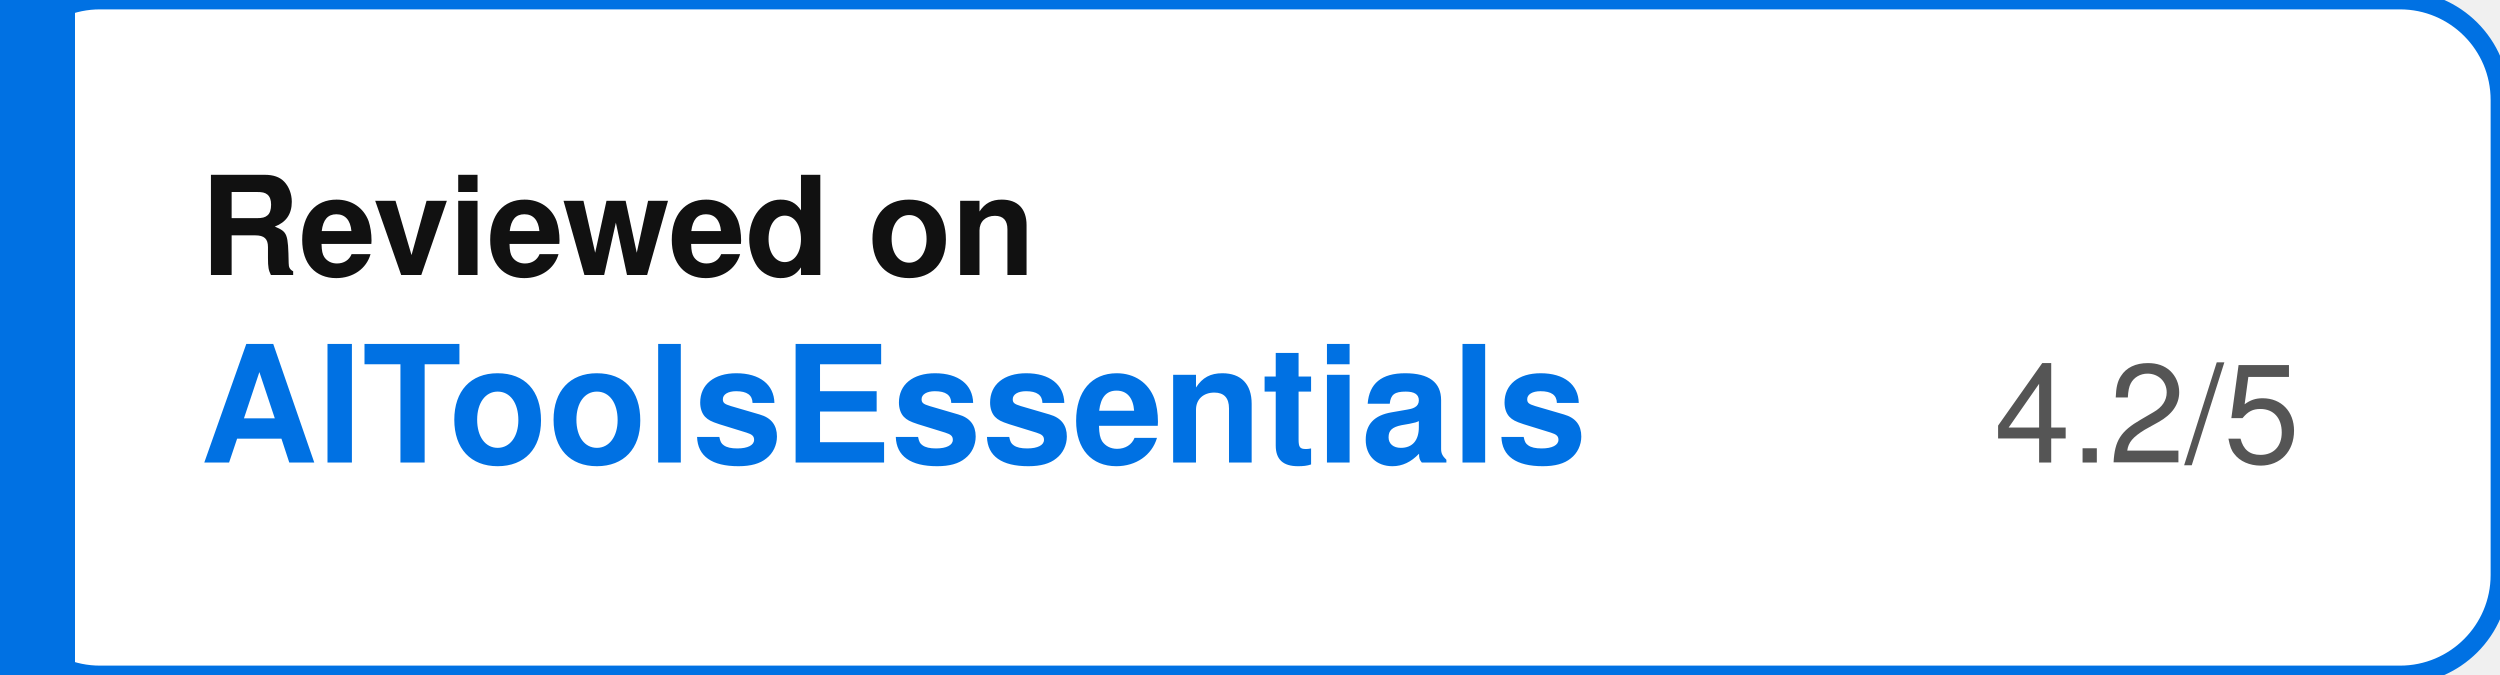
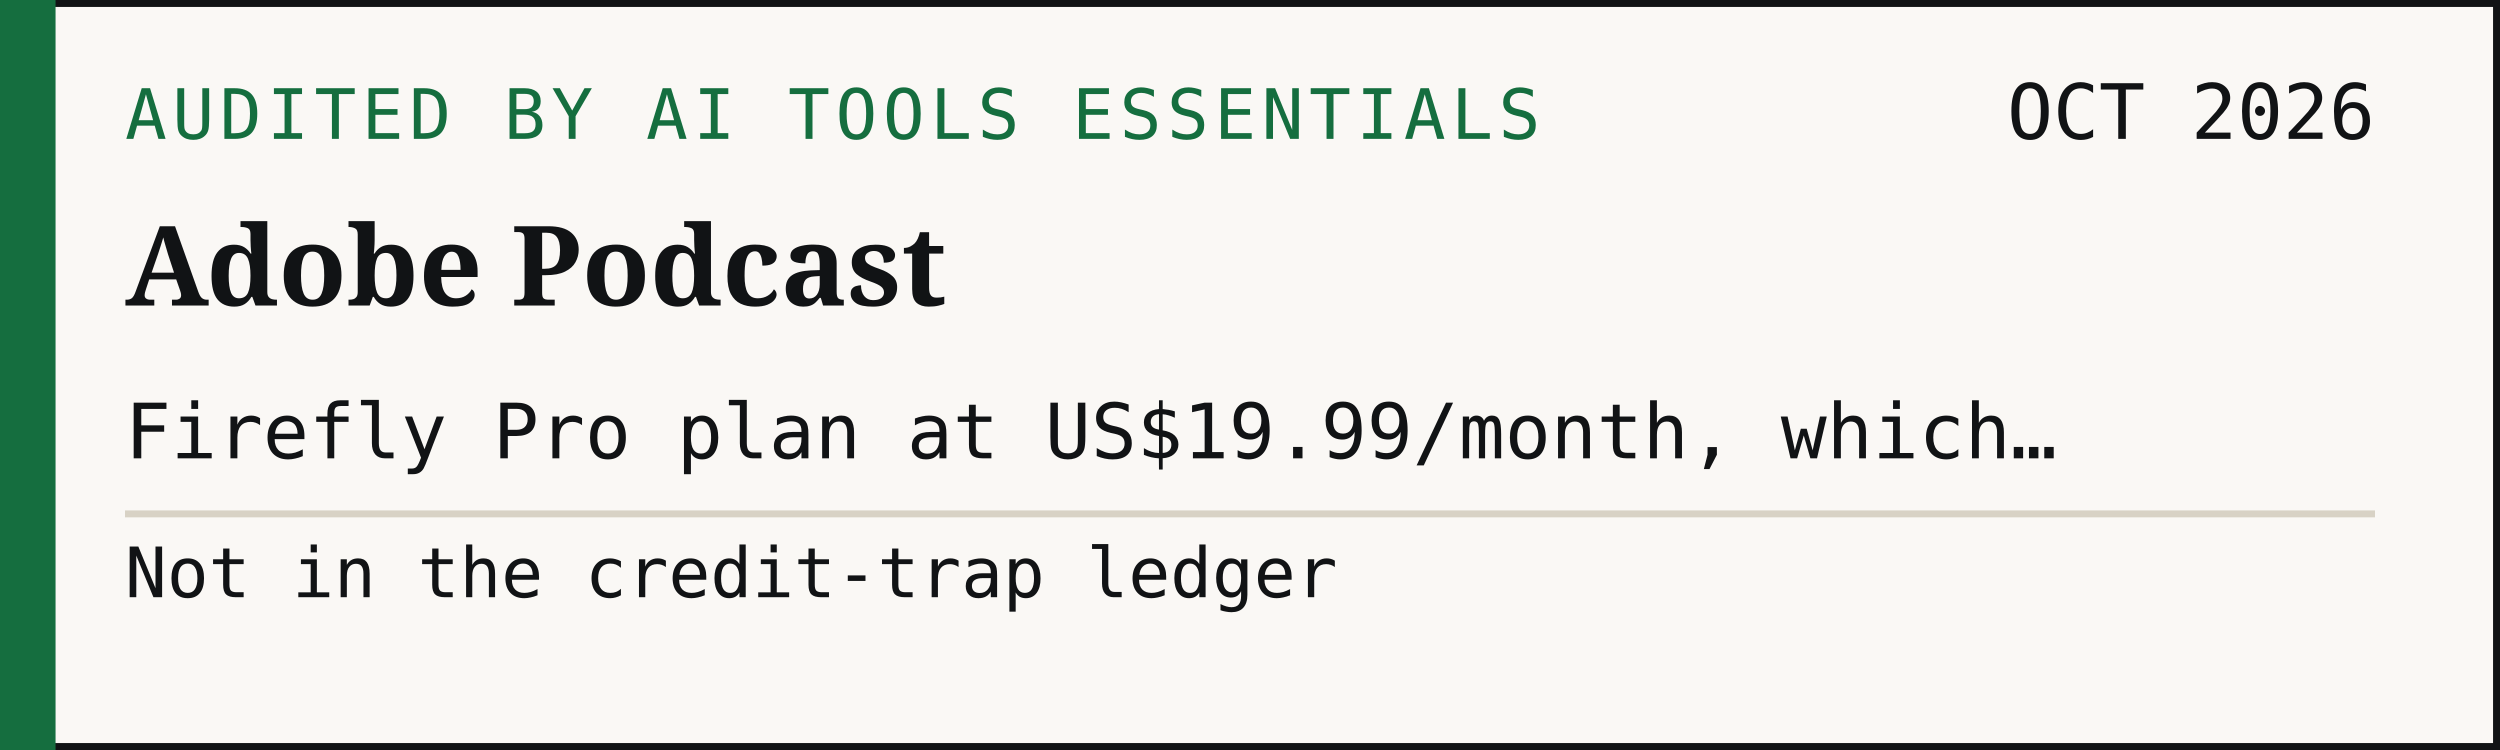
- <svg xmlns="http://www.w3.org/2000/svg" width="200" height="54" role="img" aria-label="Reviewed on AIToolsEssentials">
-   <rect width="200" height="54" rx="8" fill="#ffffff" />
-   <rect width="200" height="54" rx="8" fill="none" stroke="#0071E3" stroke-width="1.5" />
-   <rect width="6" height="54" fill="#0071E3" />
-   <text x="16" y="22" font-family="-apple-system,Segoe UI,Helvetica,Arial,sans-serif" font-size="11" font-weight="600" fill="#111111">Reviewed on</text>
-   <text x="16" y="37" font-family="-apple-system,Segoe UI,Helvetica,Arial,sans-serif" font-size="13" font-weight="700" fill="#0071E3">AIToolsEssentials</text>
-   <text x="184" y="37" text-anchor="end" font-family="-apple-system,Segoe UI,Helvetica,Arial,sans-serif" font-size="11" fill="#555555">4.2/5</text>
+ <svg xmlns="http://www.w3.org/2000/svg" width="360" height="108" viewBox="0 0 360 108" role="img" aria-label="AUDITED BY AI TOOLS ESSENTIALS — Adobe Podcast">
+   <rect width="360" height="108" fill="#FAF8F5" />
+   <rect x="0.5" y="0.5" width="359" height="107" fill="none" stroke="#111315" />
+   <rect width="8" height="108" fill="#156E3F" />
+   <text x="18" y="20" font-family="IBM Plex Mono, ui-monospace, monospace" font-size="10" letter-spacing="0.08em" fill="#156E3F">AUDITED BY AI TOOLS ESSENTIALS</text>
+   <text x="342" y="20" text-anchor="end" font-family="IBM Plex Mono, ui-monospace, monospace" font-size="11" fill="#111315">OCT 2026</text>
+   <text x="18" y="44" font-family="Newsreader, Georgia, serif" font-size="16" font-weight="700" fill="#111315">Adobe Podcast</text>
+   <text x="18" y="66" font-family="IBM Plex Mono, ui-monospace, monospace" font-size="11" fill="#111315">Firefly Pro plan at US$19.99/month, which…</text>
+   <text x="18" y="86" font-family="IBM Plex Mono, ui-monospace, monospace" font-size="10" fill="#111315">Not in the credit-trap ledger</text>
+   <line x1="18" y1="74" x2="342" y2="74" stroke="#D8D2C5" />
</svg>
